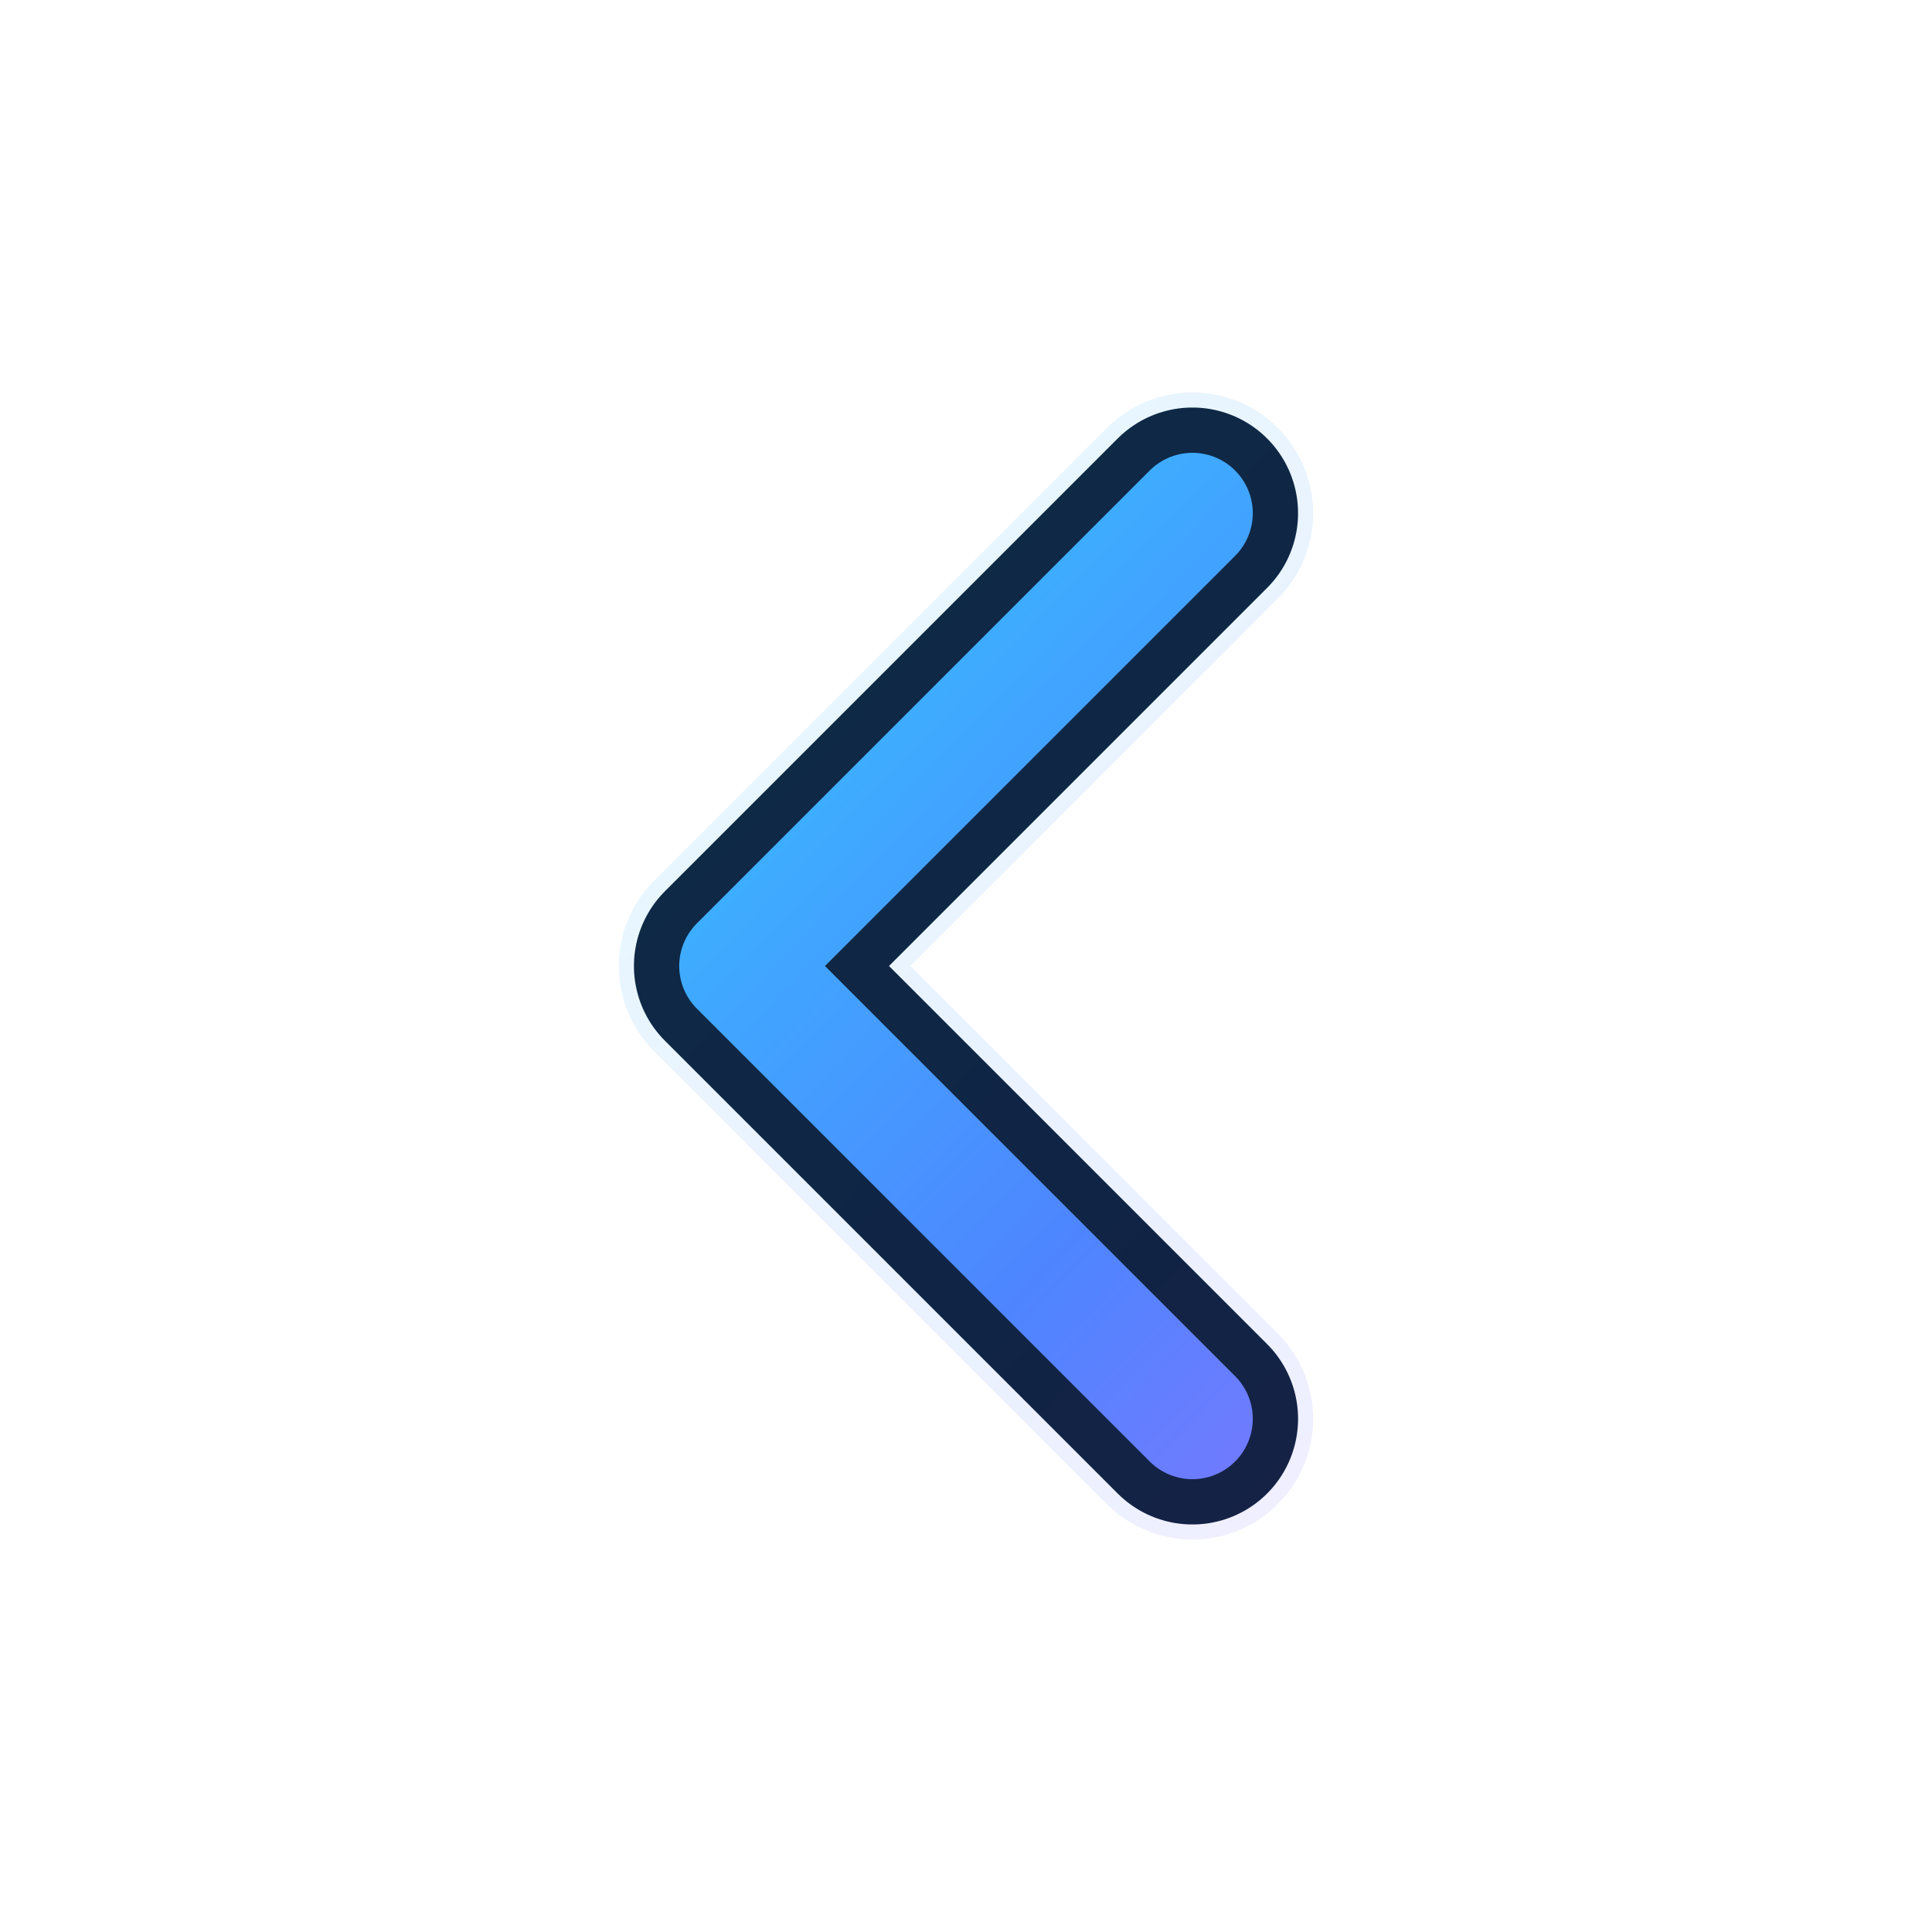
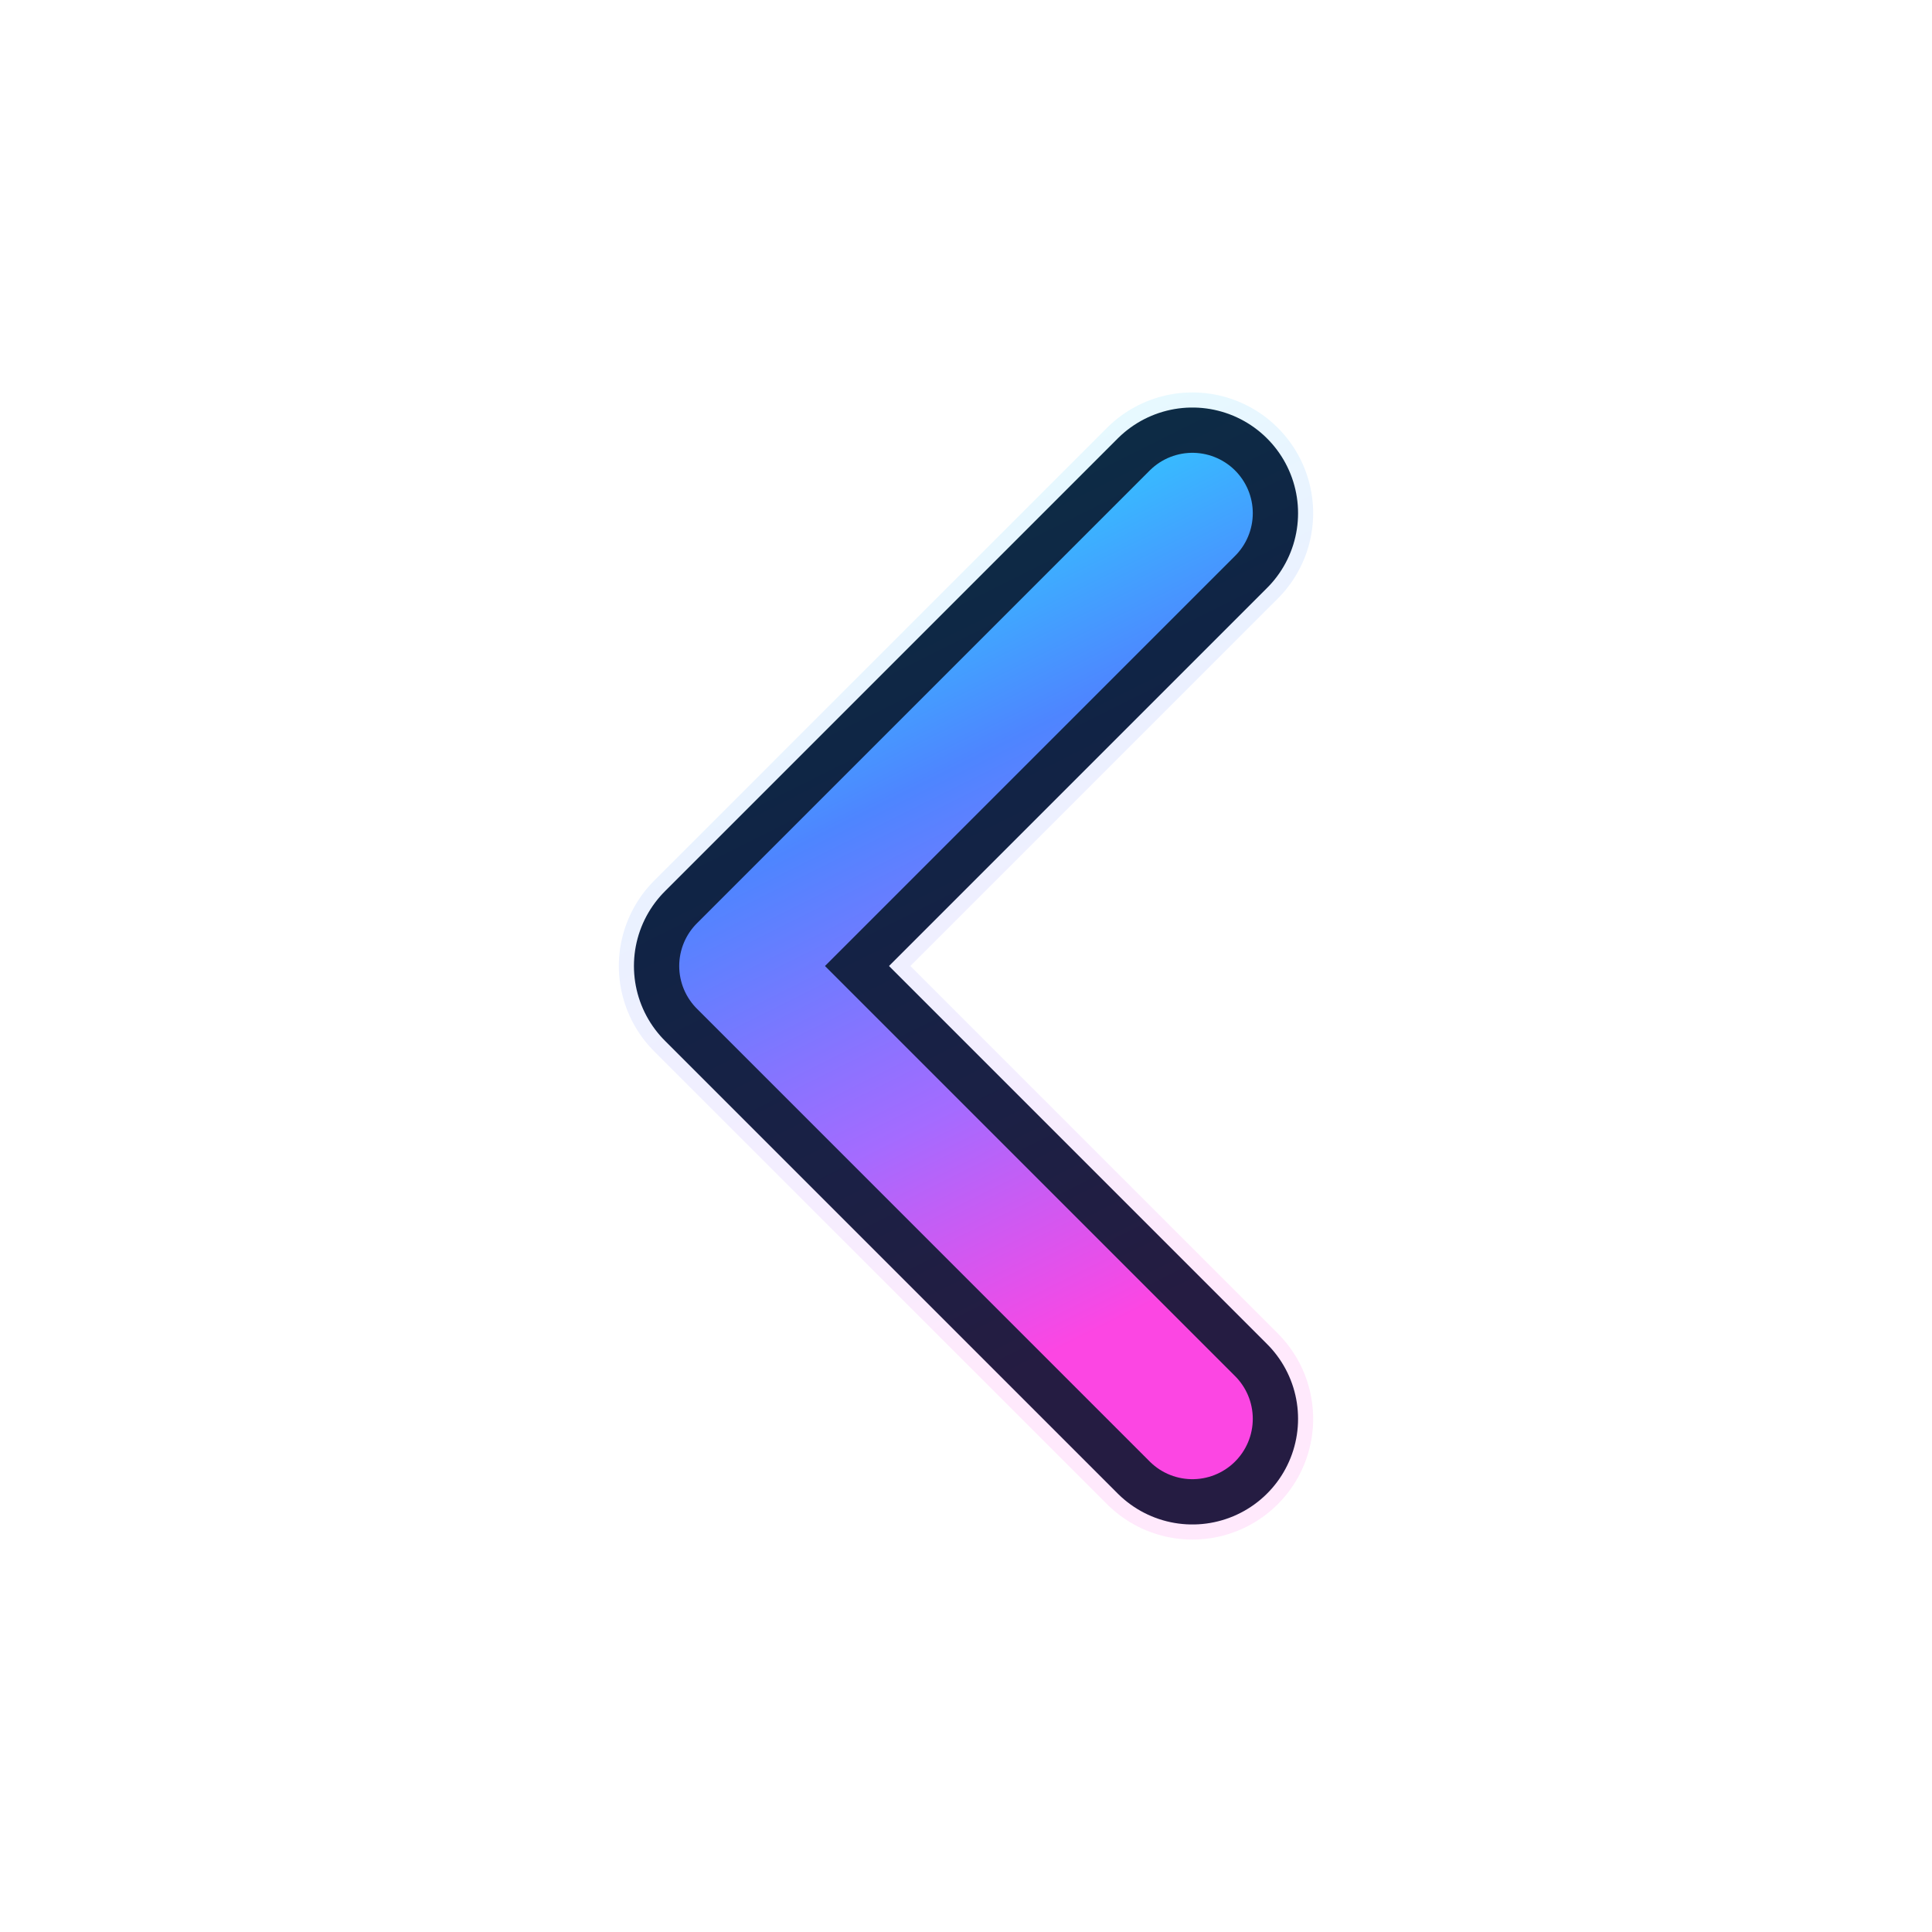
<svg xmlns="http://www.w3.org/2000/svg" width="32" height="32" viewBox="0 0 32 32" fill="none">
  <defs>
-     <linearGradient id="ink" x1="3" y1="4" x2="28" y2="28" gradientUnits="userSpaceOnUse">
+     <linearGradient id="ink" x1="9" y1="6" x2="15" y2="18" gradientUnits="userSpaceOnUse">
      <stop stop-color="#27e3ff" />
-       <stop offset=".45" stop-color="#4e85ff" />
-       <stop offset=".72" stop-color="#a46bff" />
-       <stop offset="1" stop-color="#fc46e3" />
+       <stop offset=".32" stop-color="#4e85ff" />
+       <stop offset=".62" stop-color="#a46bff" />
+       <stop offset=".88" stop-color="#fc46e3" />
    </linearGradient>
  </defs>
  <g stroke-linecap="round" stroke-linejoin="round">
    <g stroke="#08172c" stroke-width="2.8" opacity="1">
      <g transform="translate(1 1) scale(1.25)">
        <path d="M15 6l-6 6 6 6" />
      </g>
    </g>
    <g stroke="url(#ink)" stroke-width="1.6" opacity="1">
      <g transform="translate(1 1) scale(1.25)">
        <path d="M15 6l-6 6 6 6" />
      </g>
    </g>
    <g stroke="url(#ink)" stroke-width="3.2" opacity="0.12">
      <g transform="translate(1 1) scale(1.25)">
        <path d="M15 6l-6 6 6 6" />
      </g>
    </g>
  </g>
</svg>
